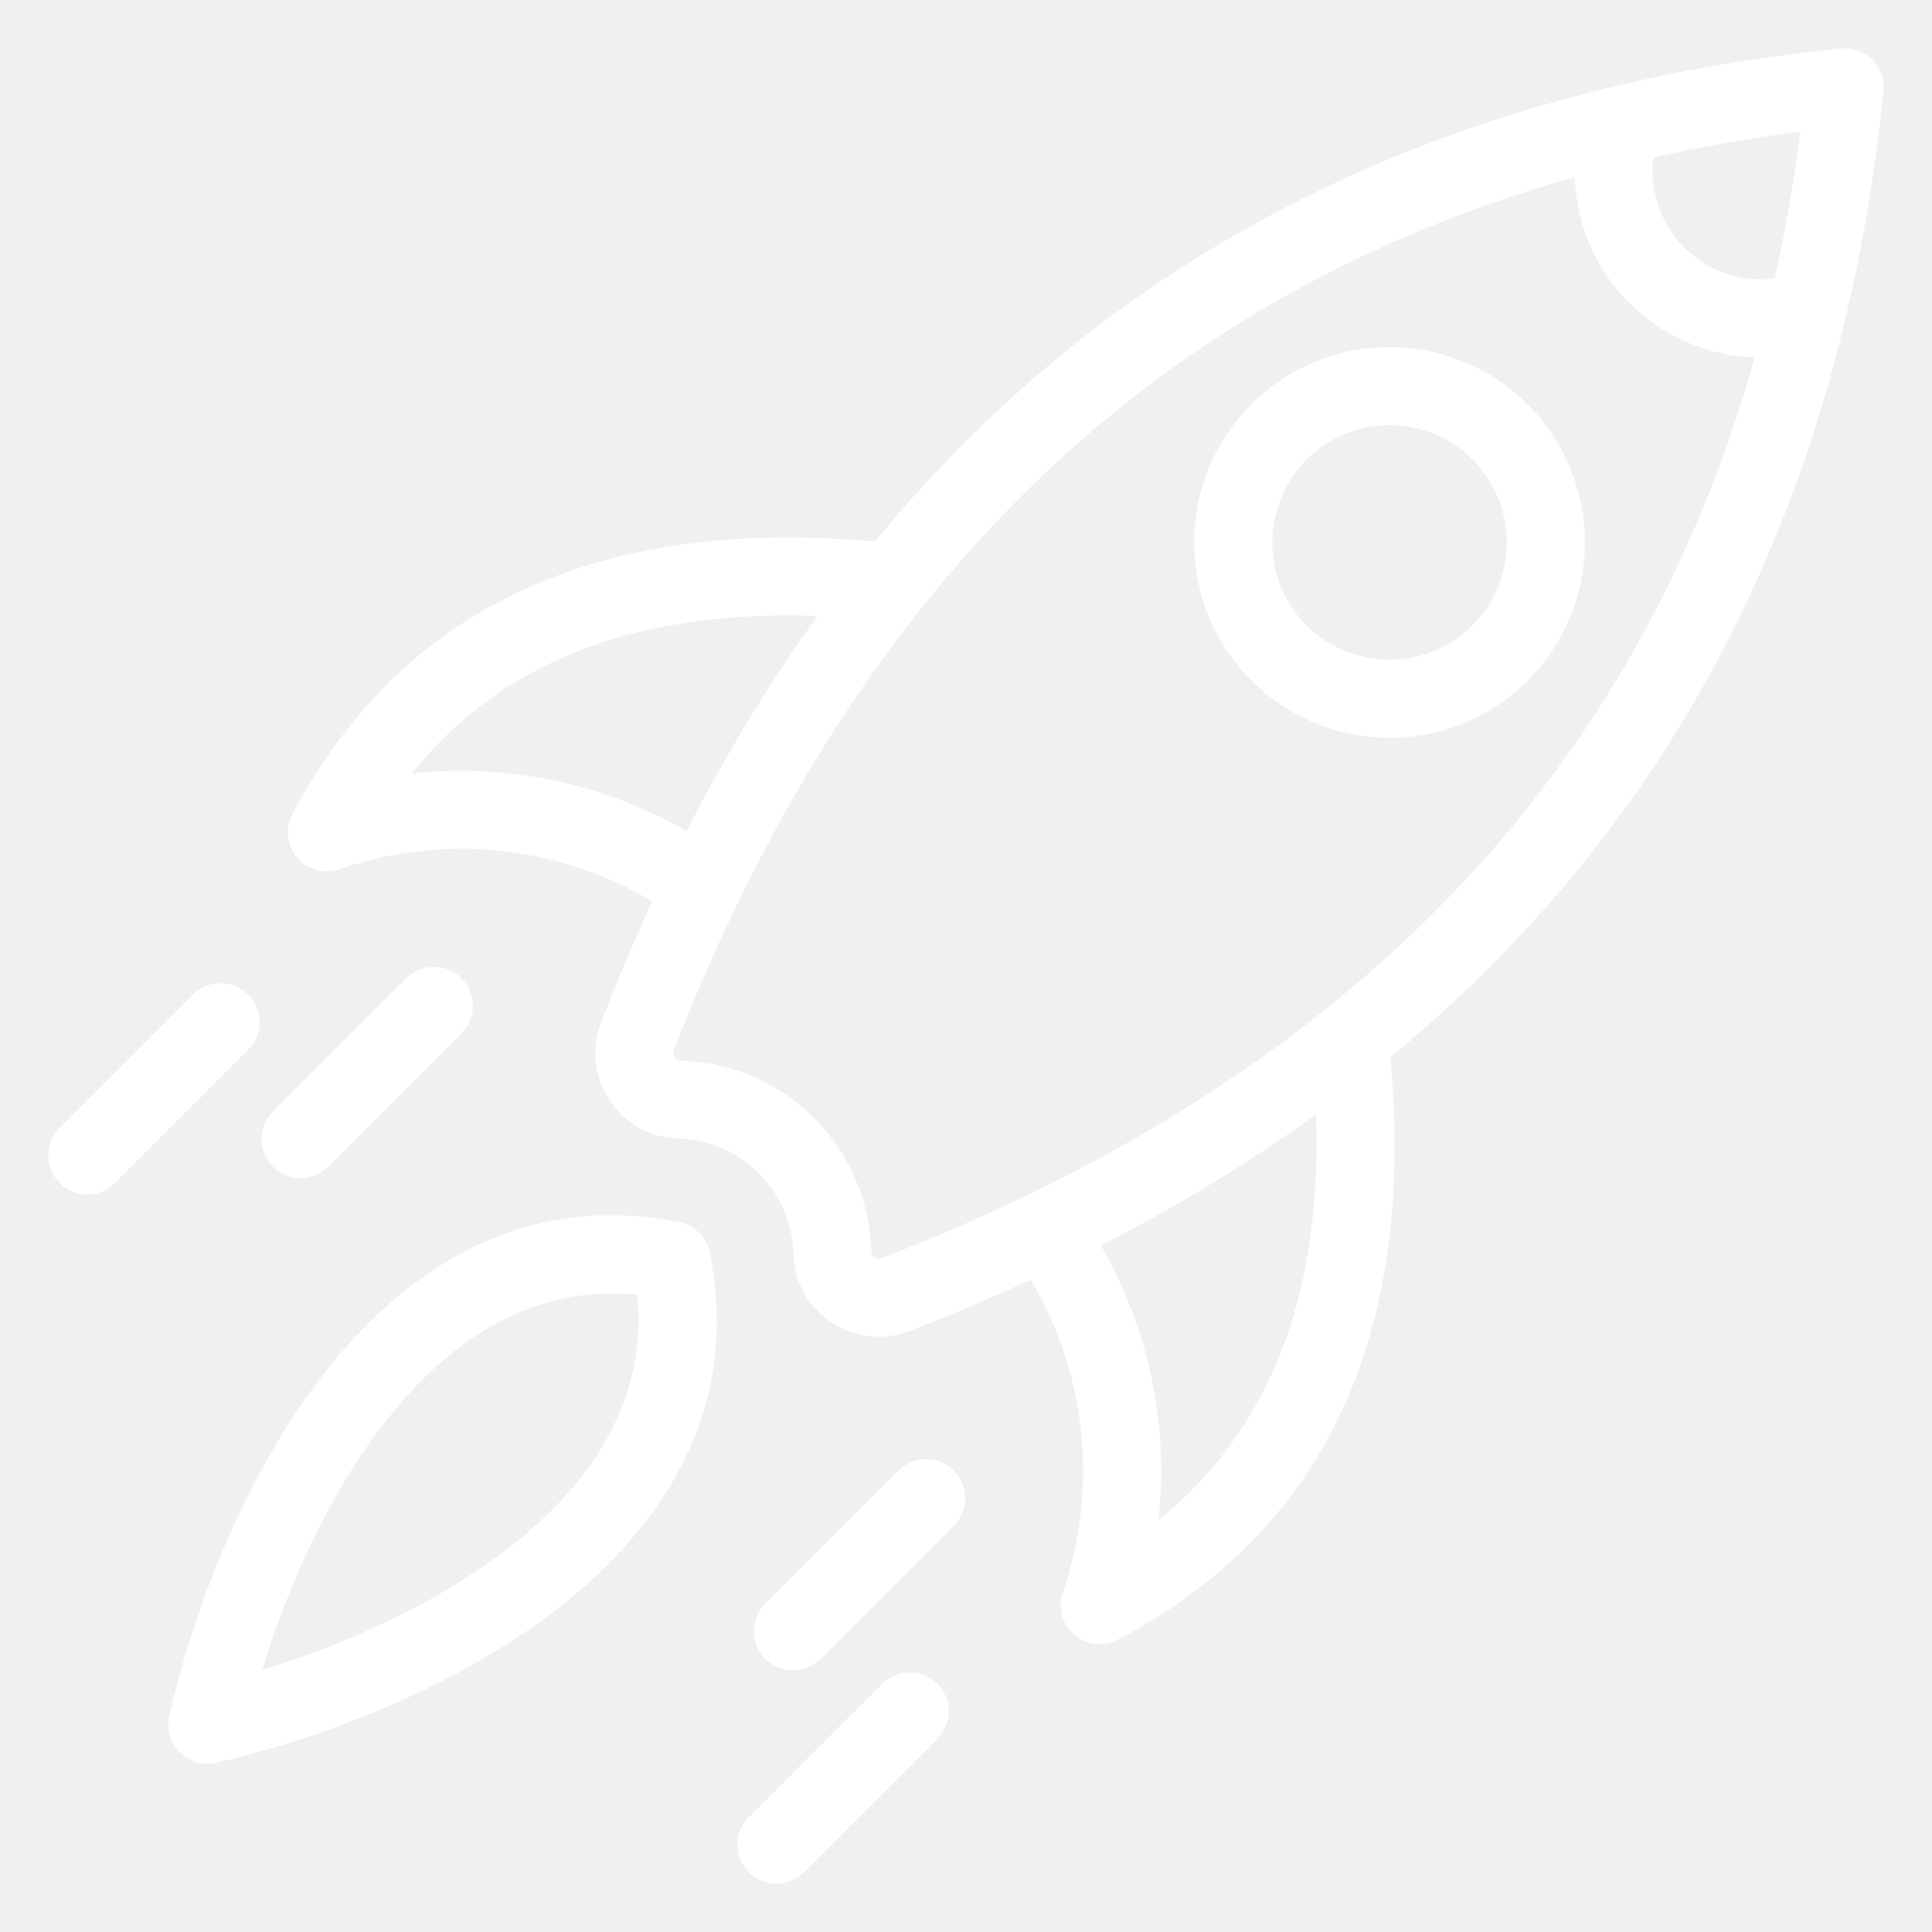
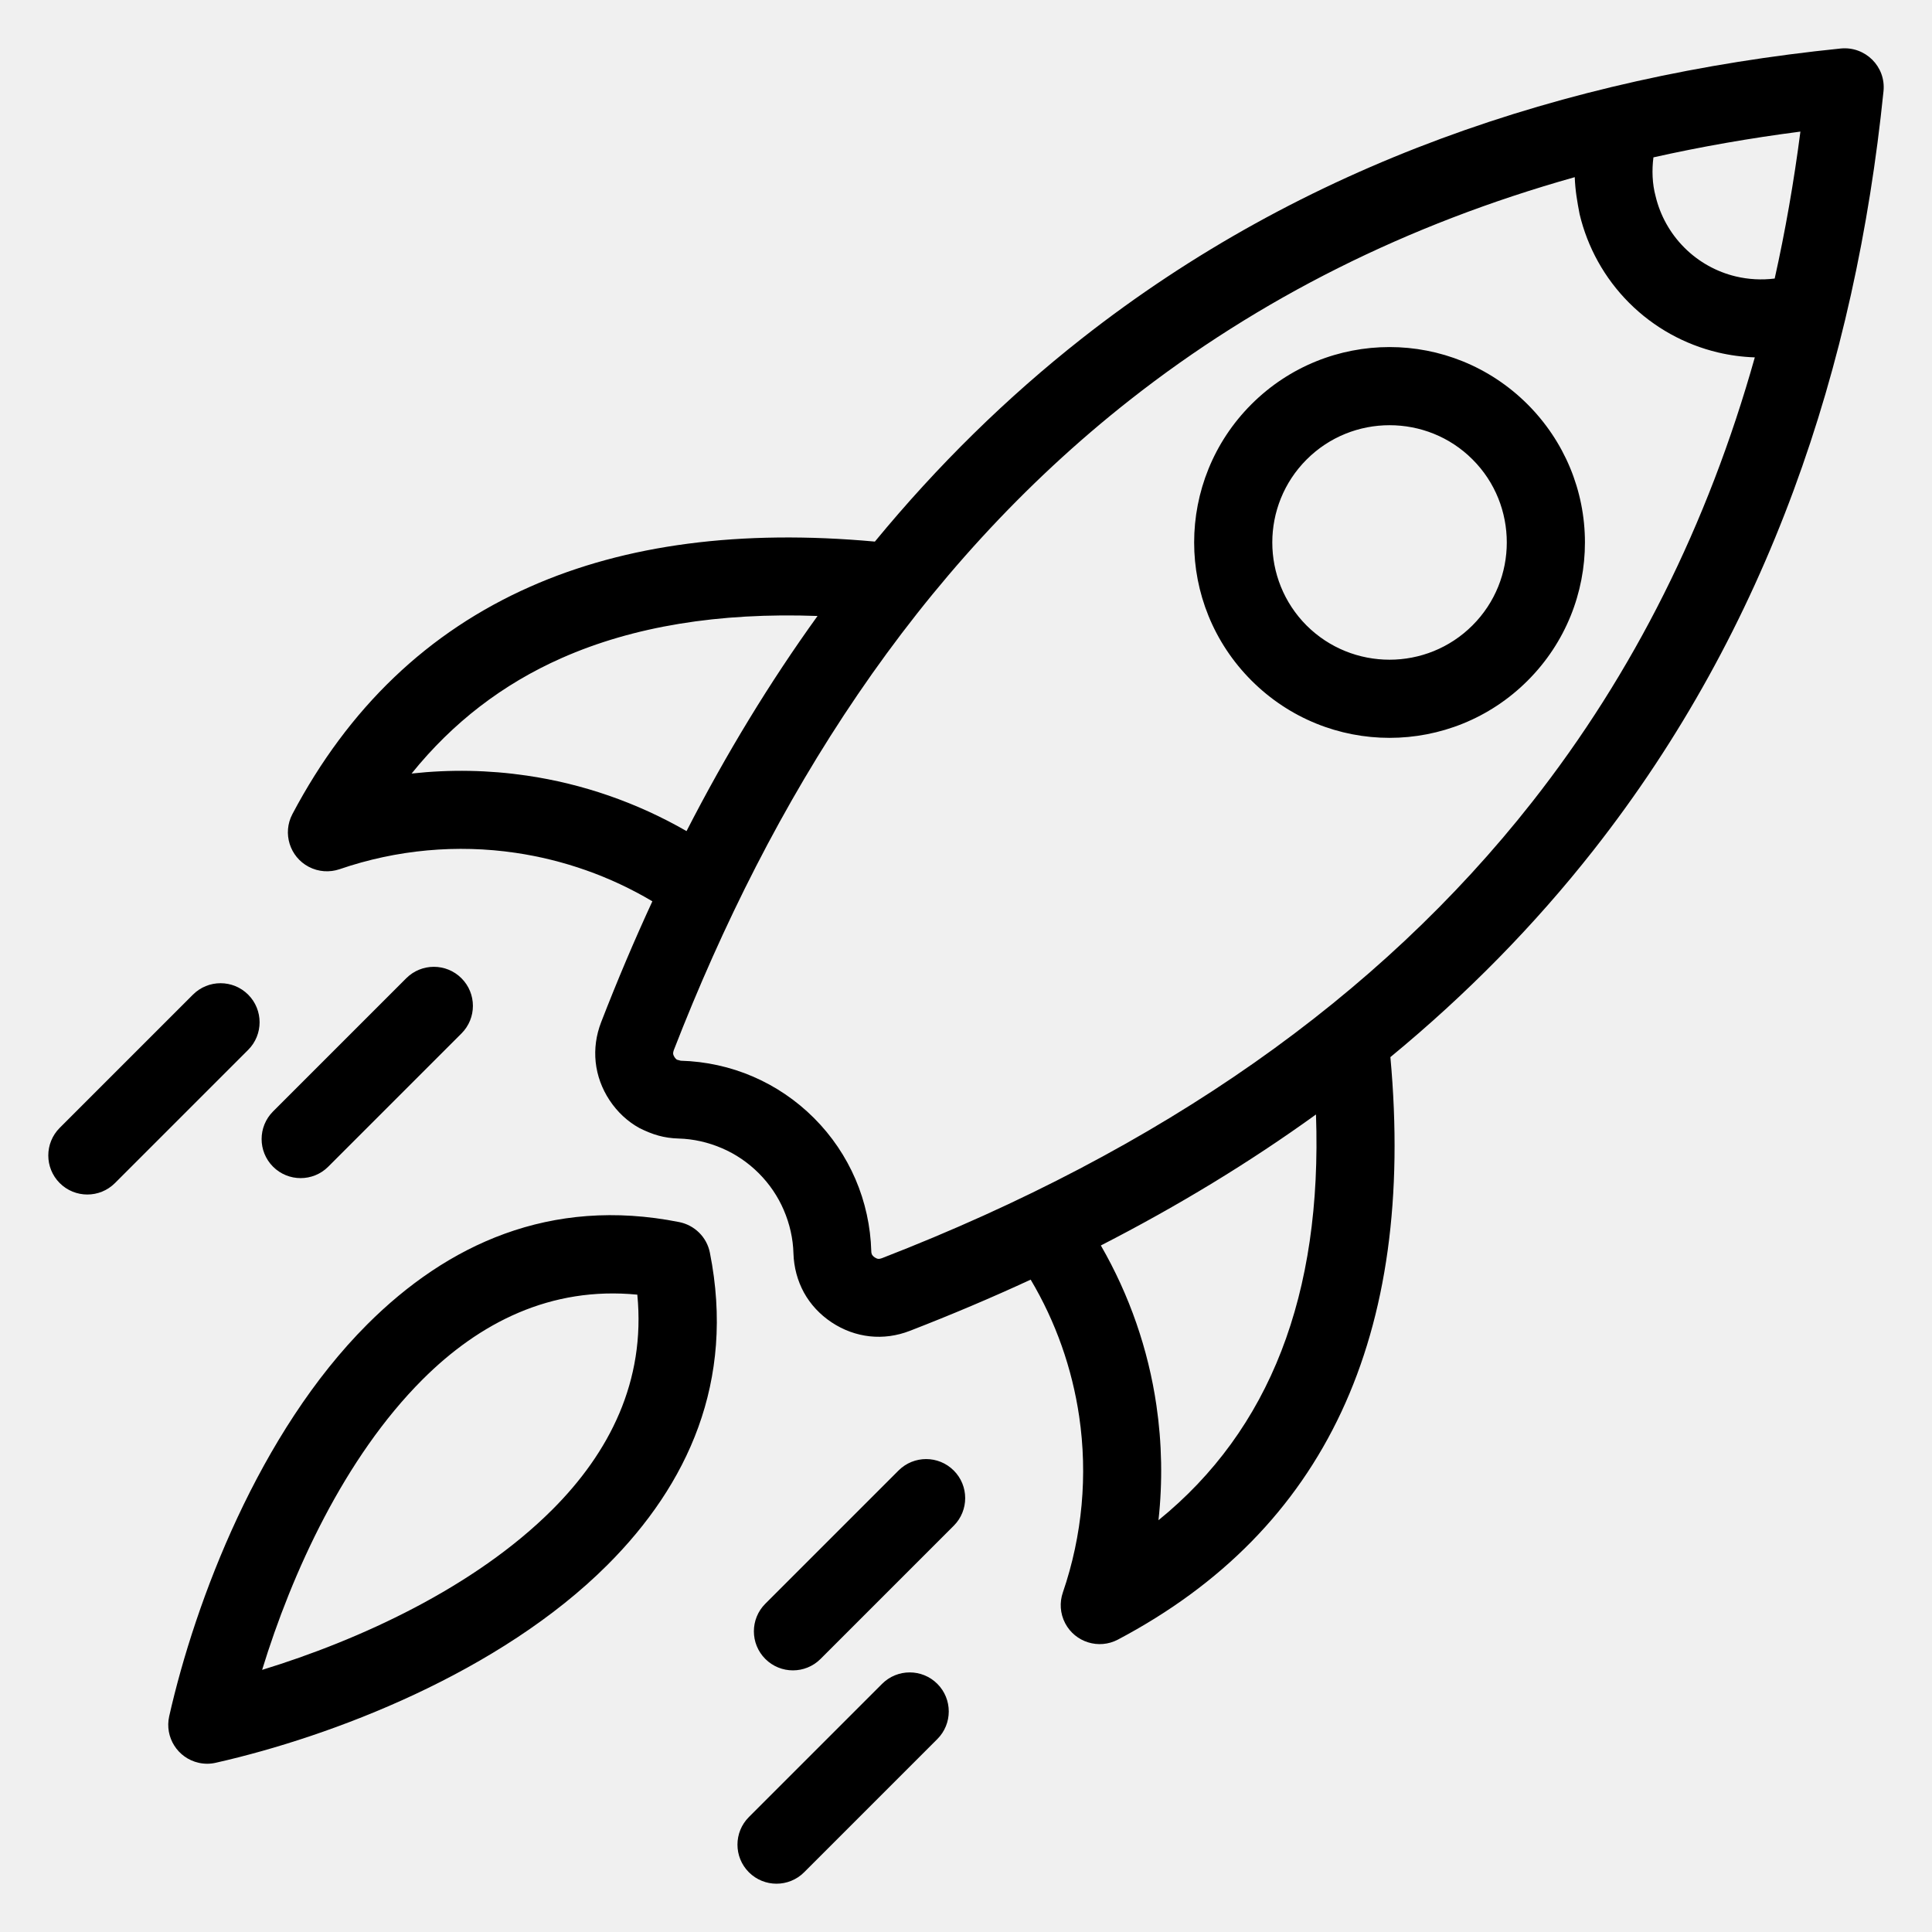
- <svg xmlns="http://www.w3.org/2000/svg" width="80" height="80" viewBox="0 0 80 80" fill="none">
-   <path d="M36.515 52.1C48.098 47.608 57.077 41.308 63.445 33.206C67.64 27.867 70.713 21.731 72.663 14.798C72.147 14.781 71.634 14.712 71.133 14.593C69.767 14.268 68.489 13.57 67.46 12.541C66.432 11.513 65.733 10.234 65.408 8.867C65.307 8.34 65.226 7.877 65.207 7.336C58.272 9.286 52.134 12.359 46.794 16.555C37.896 23.55 31.933 33.101 27.9 43.485C27.879 43.538 27.87 43.594 27.873 43.64C27.878 43.678 27.899 43.727 27.933 43.779C27.965 43.827 28.001 43.863 28.035 43.881L28.188 43.922C29.221 43.95 30.238 44.174 31.175 44.577C32.102 44.976 32.963 45.553 33.705 46.295C34.447 47.036 35.023 47.899 35.422 48.825C35.825 49.762 36.049 50.779 36.078 51.812C36.078 51.871 36.092 51.923 36.112 51.96C36.137 51.999 36.172 52.034 36.22 52.066C36.272 52.1 36.321 52.121 36.359 52.125C36.405 52.13 36.461 52.121 36.515 52.1ZM7.989 41.186C8.621 40.555 9.644 40.555 10.276 41.186C10.907 41.818 10.907 42.841 10.276 43.473L4.76 48.989C4.128 49.62 3.105 49.62 2.473 48.989C1.842 48.357 1.842 47.334 2.473 46.702L7.989 41.186ZM16.822 40.507C17.453 39.876 18.477 39.876 19.108 40.507C19.74 41.139 19.74 42.162 19.108 42.794L13.592 48.31C12.961 48.941 11.937 48.941 11.306 48.31C10.675 47.678 10.675 46.655 11.306 46.023L16.822 40.507ZM36.526 69.724C37.158 69.093 38.181 69.093 38.813 69.724C39.444 70.356 39.444 71.379 38.813 72.011L33.297 77.527C32.665 78.158 31.642 78.158 31.01 77.527C30.379 76.895 30.379 75.872 31.01 75.24L36.526 69.724ZM37.206 60.891C37.838 60.259 38.861 60.259 39.493 60.891C40.124 61.522 40.124 62.546 39.493 63.177L33.977 68.693C33.345 69.324 32.322 69.324 31.69 68.693C31.059 68.062 31.059 67.038 31.69 66.407L37.206 60.891ZM10.854 69.146C14.867 67.916 19.641 65.739 22.873 62.508C25.232 60.149 26.74 57.194 26.39 53.609C22.805 53.259 19.852 54.767 17.492 57.127C14.261 60.359 12.084 65.132 10.854 69.146ZM25.159 64.794C20.691 69.262 13.736 71.907 8.948 72.989C8.718 73.044 8.472 73.049 8.225 72.993C7.357 72.798 6.811 71.935 7.006 71.067C8.087 66.28 10.733 59.314 15.206 54.841C18.517 51.53 22.788 49.544 28.121 50.603C28.747 50.726 29.268 51.215 29.396 51.878C30.456 57.211 28.469 61.484 25.159 64.794ZM73.486 11.534C73.925 9.566 74.28 7.537 74.551 5.449C72.463 5.72 70.433 6.075 68.465 6.516C68.397 7.04 68.415 7.61 68.554 8.122C68.742 8.913 69.149 9.657 69.747 10.255C70.344 10.853 71.088 11.259 71.878 11.447C72.401 11.571 72.945 11.601 73.486 11.534ZM60.975 19.025C60.03 18.078 58.785 17.607 57.538 17.607C56.295 17.607 55.051 18.08 54.104 19.028C53.158 19.974 52.683 21.218 52.683 22.462C52.683 23.708 53.157 24.952 54.101 25.899C55.048 26.843 56.292 27.317 57.538 27.317C58.782 27.317 60.026 26.842 60.972 25.896C61.92 24.949 62.393 23.705 62.393 22.462C62.393 21.215 61.922 19.97 60.975 19.025ZM57.538 14.371C59.6 14.371 61.666 15.16 63.249 16.738C64.774 18.263 65.629 20.304 65.629 22.462C65.629 24.531 64.839 26.602 63.258 28.182C61.68 29.761 59.608 30.553 57.538 30.553C55.472 30.553 53.404 29.762 51.823 28.182C50.238 26.596 49.447 24.527 49.447 22.462C49.447 20.392 50.239 18.32 51.818 16.741C53.398 15.161 55.469 14.371 57.538 14.371ZM33.853 25.506C29.755 25.357 26.222 25.938 23.263 27.246C20.816 28.327 18.742 29.923 17.043 32.031C18.636 31.855 20.239 31.885 21.813 32.116C24.119 32.453 26.366 33.227 28.428 34.414C30.071 31.212 31.88 28.242 33.853 25.506ZM27.013 37.321C25.261 36.28 23.332 35.605 21.345 35.313C18.934 34.959 16.433 35.176 14.058 35.993C13.652 36.129 13.191 36.107 12.783 35.892C11.995 35.477 11.692 34.501 12.106 33.713C14.433 29.308 17.72 26.164 21.962 24.29C25.915 22.541 30.673 21.919 36.227 22.426C38.83 19.265 41.687 16.461 44.798 14.015C53.981 6.799 64.789 3.174 76.223 2.008C77.234 1.909 78.096 2.754 77.992 3.777C76.824 15.192 73.232 25.977 65.985 35.202C63.539 38.313 60.735 41.169 57.573 43.773C58.629 55.319 54.866 63.362 46.287 67.894C45.499 68.308 44.523 68.005 44.108 67.218C43.893 66.809 43.871 66.348 44.01 65.943C44.824 63.568 45.041 61.067 44.687 58.655C44.395 56.669 43.72 54.739 42.678 52.987C41.066 53.733 39.399 54.439 37.678 55.106C37.131 55.319 36.566 55.393 36.017 55.334C35.46 55.273 34.923 55.079 34.438 54.757C33.948 54.432 33.558 54.01 33.288 53.52C33.023 53.032 32.873 52.483 32.855 51.899C32.839 51.292 32.702 50.68 32.452 50.101C32.214 49.547 31.866 49.028 31.419 48.581C30.971 48.133 30.454 47.785 29.899 47.547C29.32 47.297 28.708 47.16 28.1 47.144C27.484 47.126 27.025 46.982 26.48 46.712C25.99 46.442 25.568 46.052 25.242 45.561C24.921 45.076 24.726 44.539 24.666 43.982C24.608 43.428 24.682 42.867 24.894 42.322C25.561 40.601 26.268 38.933 27.013 37.321ZM45.584 51.572C46.773 53.634 47.547 55.882 47.884 58.187C48.114 59.758 48.145 61.359 47.97 62.949C52.582 59.206 54.754 53.606 54.492 46.148C51.756 48.123 48.787 49.93 45.584 51.572Z" fill="white" />
+ <svg xmlns="http://www.w3.org/2000/svg" width="80" height="80" viewBox="0 0 80 80">
+   <path d="M36.515 52.1C48.098 47.608 57.077 41.308 63.445 33.206C67.64 27.867 70.713 21.731 72.663 14.798C72.147 14.781 71.634 14.712 71.133 14.593C69.767 14.268 68.489 13.57 67.46 12.541C66.432 11.513 65.733 10.234 65.408 8.867C65.307 8.34 65.226 7.877 65.207 7.336C58.272 9.286 52.134 12.359 46.794 16.555C37.896 23.55 31.933 33.101 27.9 43.485C27.879 43.538 27.87 43.594 27.873 43.64C27.878 43.678 27.899 43.727 27.933 43.779C27.965 43.827 28.001 43.863 28.035 43.881L28.188 43.922C29.221 43.95 30.238 44.174 31.175 44.577C32.102 44.976 32.963 45.553 33.705 46.295C34.447 47.036 35.023 47.899 35.422 48.825C35.825 49.762 36.049 50.779 36.078 51.812C36.078 51.871 36.092 51.923 36.112 51.96C36.137 51.999 36.172 52.034 36.22 52.066C36.272 52.1 36.321 52.121 36.359 52.125C36.405 52.13 36.461 52.121 36.515 52.1ZM7.989 41.186C8.621 40.555 9.644 40.555 10.276 41.186C10.907 41.818 10.907 42.841 10.276 43.473L4.76 48.989C4.128 49.62 3.105 49.62 2.473 48.989C1.842 48.357 1.842 47.334 2.473 46.702L7.989 41.186ZM16.822 40.507C17.453 39.876 18.477 39.876 19.108 40.507C19.74 41.139 19.74 42.162 19.108 42.794L13.592 48.31C12.961 48.941 11.937 48.941 11.306 48.31C10.675 47.678 10.675 46.655 11.306 46.023L16.822 40.507ZM36.526 69.724C37.158 69.093 38.181 69.093 38.813 69.724C39.444 70.356 39.444 71.379 38.813 72.011L33.297 77.527C32.665 78.158 31.642 78.158 31.01 77.527C30.379 76.895 30.379 75.872 31.01 75.24L36.526 69.724ZM37.206 60.891C37.838 60.259 38.861 60.259 39.493 60.891C40.124 61.522 40.124 62.546 39.493 63.177L33.977 68.693C33.345 69.324 32.322 69.324 31.69 68.693C31.059 68.062 31.059 67.038 31.69 66.407L37.206 60.891ZM10.854 69.146C14.867 67.916 19.641 65.739 22.873 62.508C25.232 60.149 26.74 57.194 26.39 53.609C22.805 53.259 19.852 54.767 17.492 57.127C14.261 60.359 12.084 65.132 10.854 69.146ZM25.159 64.794C20.691 69.262 13.736 71.907 8.948 72.989C8.718 73.044 8.472 73.049 8.225 72.993C7.357 72.798 6.811 71.935 7.006 71.067C8.087 66.28 10.733 59.314 15.206 54.841C18.517 51.53 22.788 49.544 28.121 50.603C28.747 50.726 29.268 51.215 29.396 51.878C30.456 57.211 28.469 61.484 25.159 64.794ZM73.486 11.534C73.925 9.566 74.28 7.537 74.551 5.449C72.463 5.72 70.433 6.075 68.465 6.516C68.397 7.04 68.415 7.61 68.554 8.122C68.742 8.913 69.149 9.657 69.747 10.255C70.344 10.853 71.088 11.259 71.878 11.447C72.401 11.571 72.945 11.601 73.486 11.534ZM60.975 19.025C60.03 18.078 58.785 17.607 57.538 17.607C56.295 17.607 55.051 18.08 54.104 19.028C53.158 19.974 52.683 21.218 52.683 22.462C52.683 23.708 53.157 24.952 54.101 25.899C55.048 26.843 56.292 27.317 57.538 27.317C58.782 27.317 60.026 26.842 60.972 25.896C61.92 24.949 62.393 23.705 62.393 22.462C62.393 21.215 61.922 19.97 60.975 19.025ZM57.538 14.371C59.6 14.371 61.666 15.16 63.249 16.738C64.774 18.263 65.629 20.304 65.629 22.462C65.629 24.531 64.839 26.602 63.258 28.182C61.68 29.761 59.608 30.553 57.538 30.553C55.472 30.553 53.404 29.762 51.823 28.182C50.238 26.596 49.447 24.527 49.447 22.462C49.447 20.392 50.239 18.32 51.818 16.741C53.398 15.161 55.469 14.371 57.538 14.371ZM33.853 25.506C29.755 25.357 26.222 25.938 23.263 27.246C20.816 28.327 18.742 29.923 17.043 32.031C18.636 31.855 20.239 31.885 21.813 32.116C24.119 32.453 26.366 33.227 28.428 34.414C30.071 31.212 31.88 28.242 33.853 25.506ZM27.013 37.321C25.261 36.28 23.332 35.605 21.345 35.313C18.934 34.959 16.433 35.176 14.058 35.993C13.652 36.129 13.191 36.107 12.783 35.892C11.995 35.477 11.692 34.501 12.106 33.713C14.433 29.308 17.72 26.164 21.962 24.29C25.915 22.541 30.673 21.919 36.227 22.426C38.83 19.265 41.687 16.461 44.798 14.015C53.981 6.799 64.789 3.174 76.223 2.008C77.234 1.909 78.096 2.754 77.992 3.777C76.824 15.192 73.232 25.977 65.985 35.202C63.539 38.313 60.735 41.169 57.573 43.773C58.629 55.319 54.866 63.362 46.287 67.894C45.499 68.308 44.523 68.005 44.108 67.218C43.893 66.809 43.871 66.348 44.01 65.943C44.824 63.568 45.041 61.067 44.687 58.655C44.395 56.669 43.72 54.739 42.678 52.987C41.066 53.733 39.399 54.439 37.678 55.106C37.131 55.319 36.566 55.393 36.017 55.334C35.46 55.273 34.923 55.079 34.438 54.757C33.948 54.432 33.558 54.01 33.288 53.52C33.023 53.032 32.873 52.483 32.855 51.899C32.839 51.292 32.702 50.68 32.452 50.101C32.214 49.547 31.866 49.028 31.419 48.581C30.971 48.133 30.454 47.785 29.899 47.547C29.32 47.297 28.708 47.16 28.1 47.144C27.484 47.126 27.025 46.982 26.48 46.712C25.99 46.442 25.568 46.052 25.242 45.561C24.921 45.076 24.726 44.539 24.666 43.982C24.608 43.428 24.682 42.867 24.894 42.322C25.561 40.601 26.268 38.933 27.013 37.321ZM45.584 51.572C46.773 53.634 47.547 55.882 47.884 58.187C48.114 59.758 48.145 61.359 47.97 62.949C52.582 59.206 54.754 53.606 54.492 46.148C51.756 48.123 48.787 49.93 45.584 51.572Z" />
</svg>
